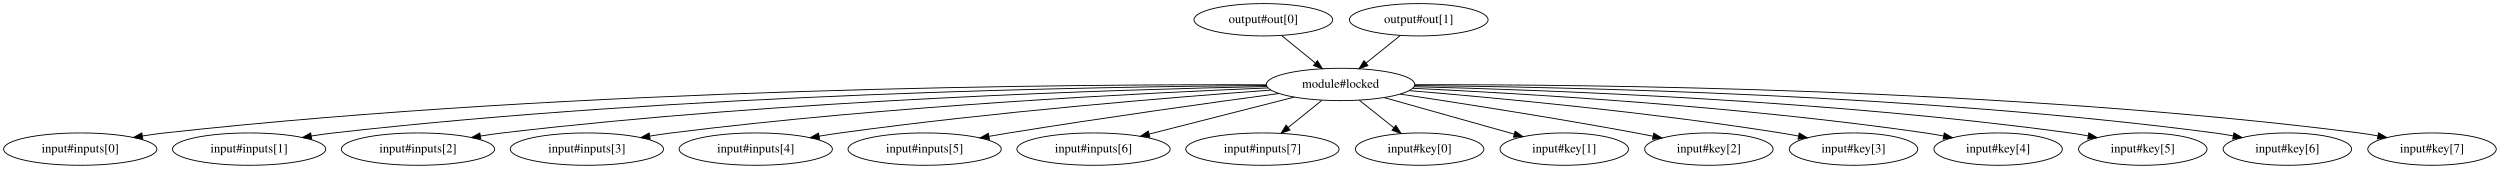
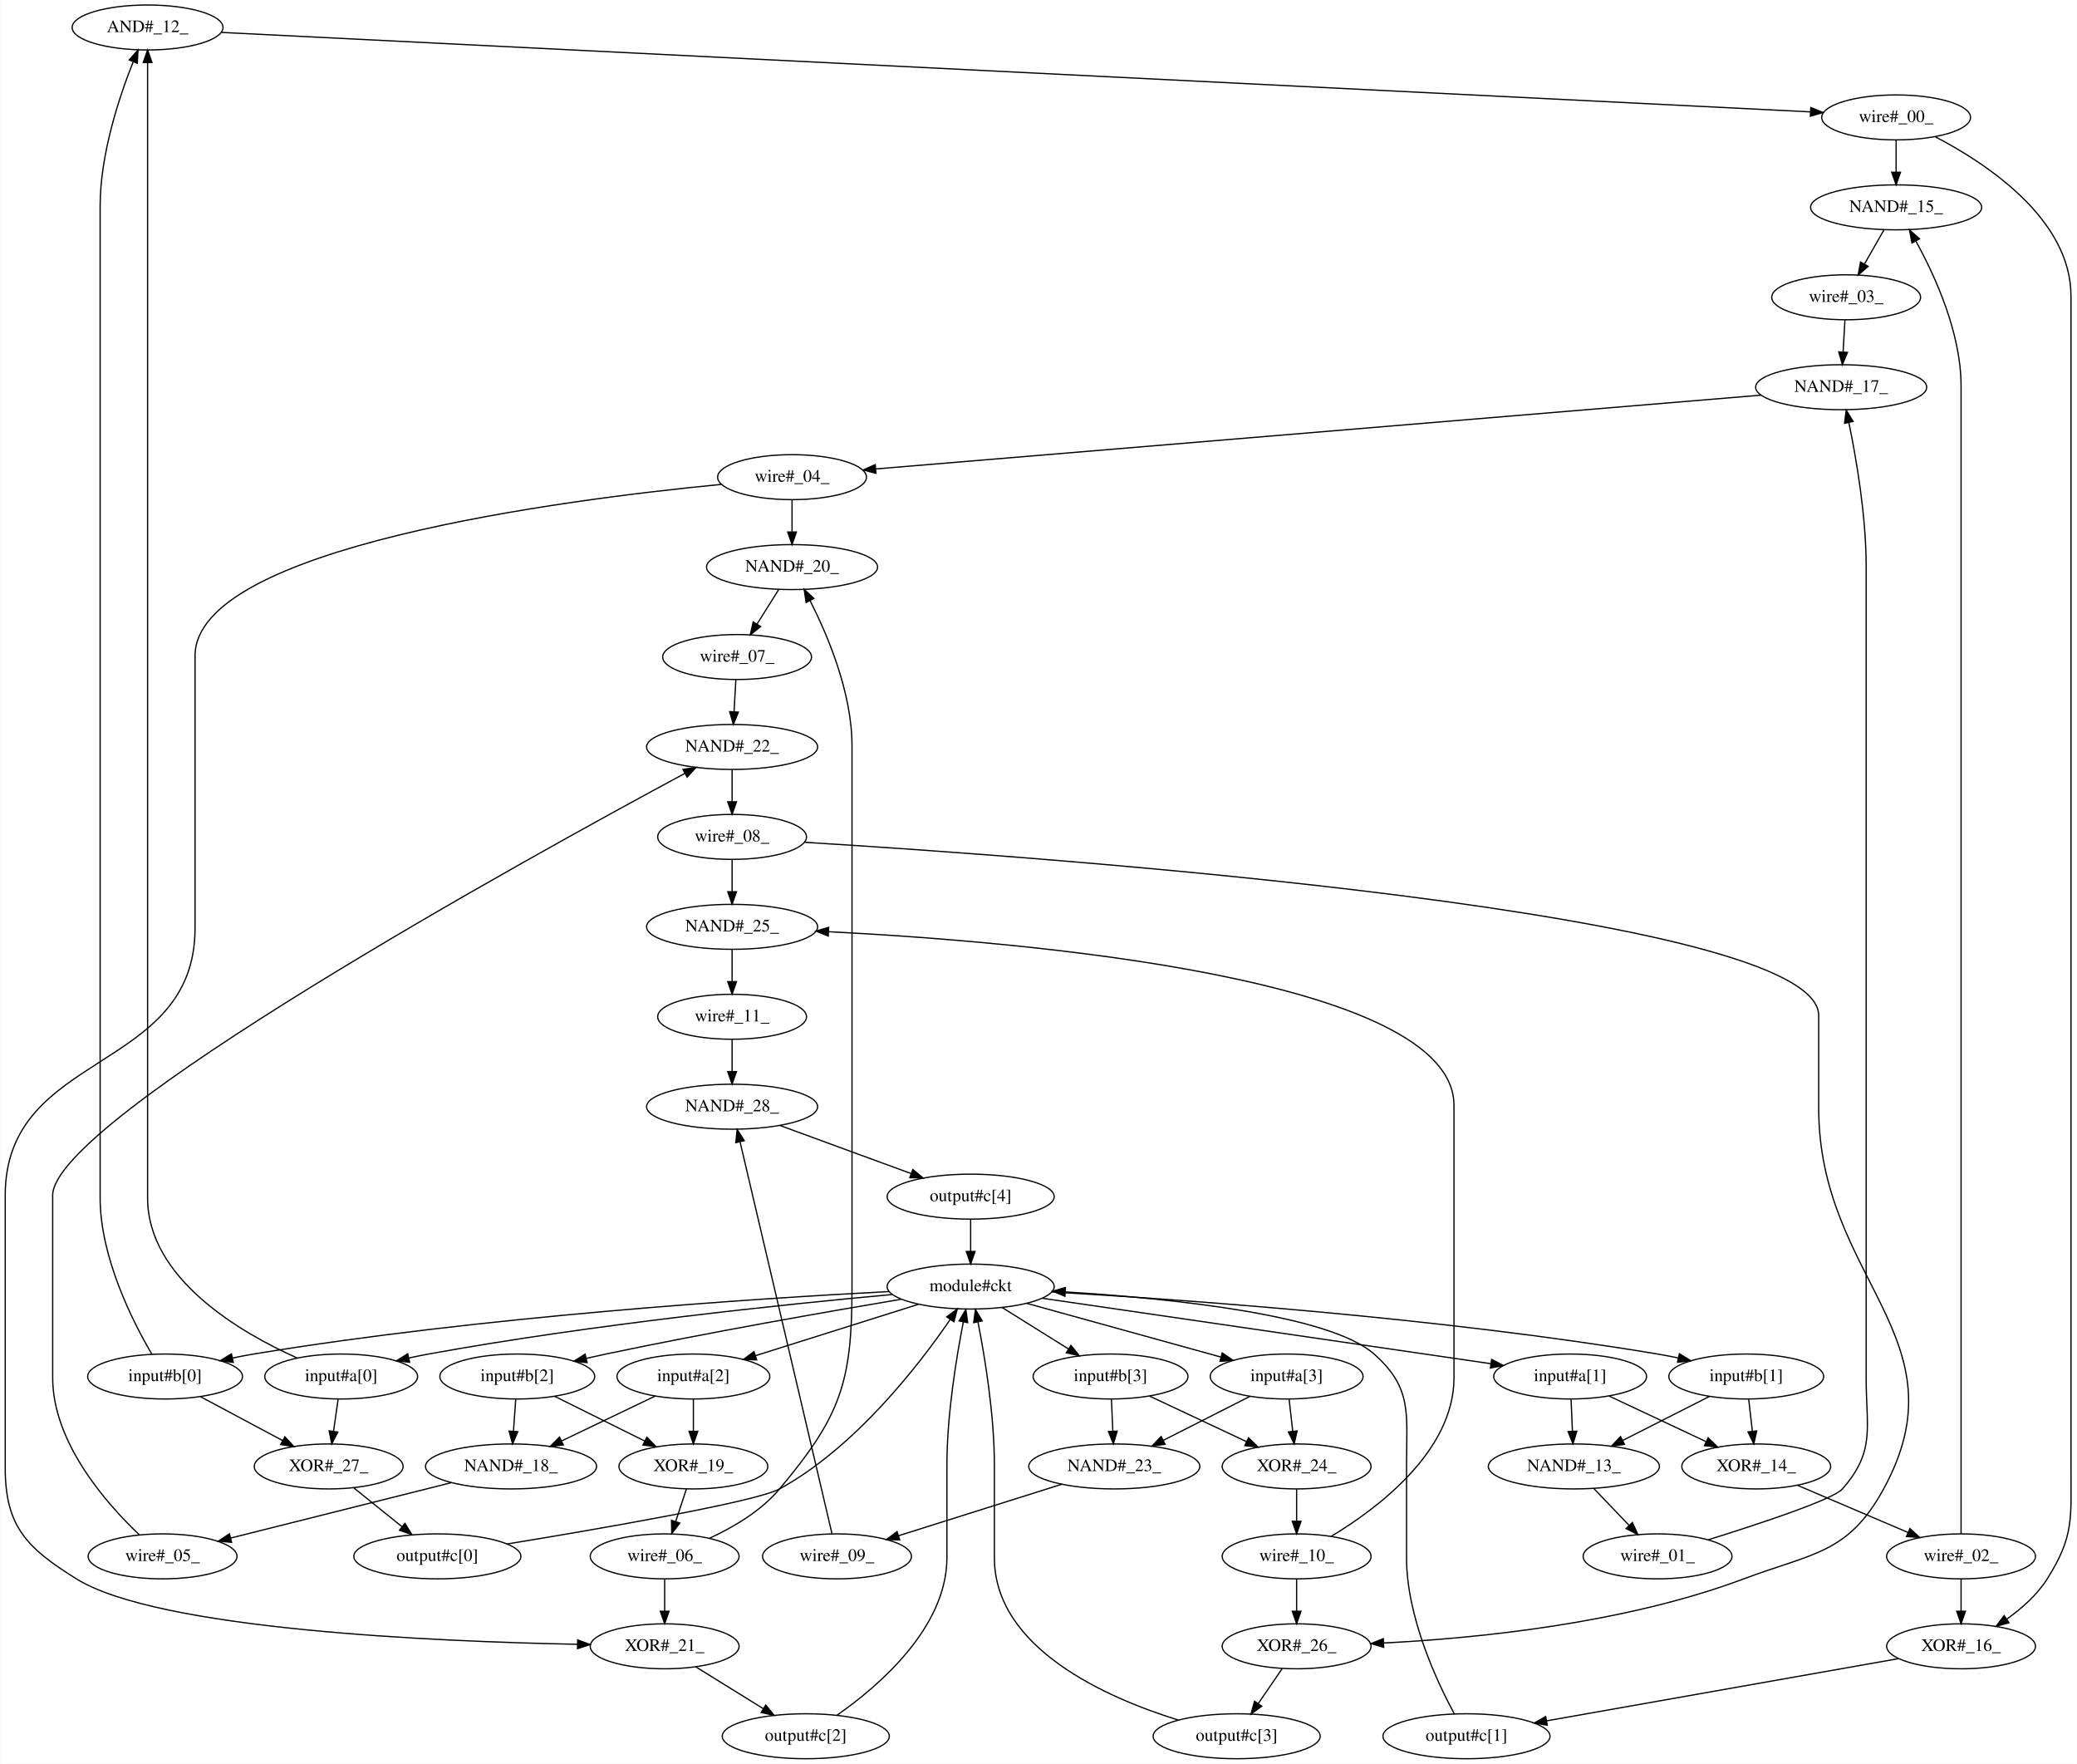
- <svg xmlns="http://www.w3.org/2000/svg" width="2783pt" height="188pt" viewBox="0.00 0.00 2782.64 188.00">
-   <g id="graph0" class="graph" transform="scale(1 1) rotate(0) translate(4 184)">
-     <polygon fill="white" stroke="transparent" points="-4,4 -4,-184 2778.64,-184 2778.64,4 -4,4" />
+ <svg xmlns="http://www.w3.org/2000/svg" width="1663pt" height="1412pt" viewBox="0.00 0.00 1662.65 1412.00">
+   <g id="graph0" class="graph" transform="scale(1 1) rotate(0) translate(4 1408)">
+     <polygon fill="white" stroke="transparent" points="-4,4 -4,-1408 1658.65,-1408 1658.65,4 -4,4" />
    <g id="node1" class="node">
-       <ellipse fill="none" stroke="black" cx="1488.14" cy="-90" rx="82.59" ry="18" />
-       <text text-anchor="middle" x="1488.14" y="-86.3" font-family="Times,serif" font-size="14.00">module#locked</text>
+       <ellipse fill="none" stroke="black" cx="114" cy="-1386" rx="60.39" ry="18" />
+       <text text-anchor="middle" x="114" y="-1382.3" font-family="Times,serif" font-size="14.00">AND#_12_</text>
    </g>
    <g id="node2" class="node">
-       <ellipse fill="none" stroke="black" cx="85.14" cy="-18" rx="85.29" ry="18" />
-       <text text-anchor="middle" x="85.14" y="-14.3" font-family="Times,serif" font-size="14.00">input#inputs[0]</text>
+       <ellipse fill="none" stroke="black" cx="1514" cy="-1314" rx="59.59" ry="18" />
+       <text text-anchor="middle" x="1514" y="-1310.3" font-family="Times,serif" font-size="14.00">wire#_00_</text>
    </g>
    <g id="edge1" class="edge">
-       <path fill="none" stroke="black" d="M1405.52,-89.61C1198.41,-90.29 640.62,-86.82 179.14,-36 171.11,-35.12 162.74,-33.95 154.44,-32.65" />
-       <polygon fill="black" stroke="black" points="154.82,-29.16 144.38,-31 153.68,-36.07 154.82,-29.16" />
+       <path fill="none" stroke="black" d="M173.26,-1382.04C399.02,-1370.75 1204.58,-1330.47 1445.47,-1318.43" />
+       <polygon fill="black" stroke="black" points="1445.69,-1321.92 1455.5,-1317.92 1445.34,-1314.93 1445.69,-1321.92" />
    </g>
    <g id="node3" class="node">
-       <ellipse fill="none" stroke="black" cx="273.14" cy="-18" rx="85.29" ry="18" />
-       <text text-anchor="middle" x="273.14" y="-14.3" font-family="Times,serif" font-size="14.00">input#inputs[1]</text>
+       <ellipse fill="none" stroke="black" cx="1514" cy="-1242" rx="68.49" ry="18" />
+       <text text-anchor="middle" x="1514" y="-1238.3" font-family="Times,serif" font-size="14.00">NAND#_15_</text>
    </g>
    <g id="edge2" class="edge">
-       <path fill="none" stroke="black" d="M1405.57,-88.81C1219.57,-87.57 753.84,-79.92 367.14,-36 359.12,-35.09 350.74,-33.91 342.45,-32.6" />
-       <polygon fill="black" stroke="black" points="342.82,-29.11 332.39,-30.94 341.69,-36.02 342.82,-29.11" />
+       <path fill="none" stroke="black" d="M1514,-1295.7C1514,-1287.98 1514,-1278.71 1514,-1270.11" />
+       <polygon fill="black" stroke="black" points="1517.5,-1270.1 1514,-1260.1 1510.5,-1270.1 1517.5,-1270.1" />
    </g>
    <g id="node4" class="node">
-       <ellipse fill="none" stroke="black" cx="461.14" cy="-18" rx="85.29" ry="18" />
-       <text text-anchor="middle" x="461.14" y="-14.3" font-family="Times,serif" font-size="14.00">input#inputs[2]</text>
+       <ellipse fill="none" stroke="black" cx="1566" cy="-90" rx="59.59" ry="18" />
+       <text text-anchor="middle" x="1566" y="-86.3" font-family="Times,serif" font-size="14.00">XOR#_16_</text>
    </g>
    <g id="edge3" class="edge">
-       <path fill="none" stroke="black" d="M1406.1,-87.7C1243.31,-84.39 868.11,-73.05 555.14,-36 547.18,-35.06 538.87,-33.86 530.64,-32.55" />
-       <polygon fill="black" stroke="black" points="531.09,-29.08 520.65,-30.89 529.94,-35.98 531.09,-29.08" />
+       <path fill="none" stroke="black" d="M1545.42,-1298.47C1586.7,-1276.95 1654,-1232.45 1654,-1171 1654,-1171 1654,-1171 1654,-233 1654,-192.55 1656.59,-178.2 1635,-144 1626.95,-131.25 1614.7,-120.39 1602.74,-111.88" />
+       <polygon fill="black" stroke="black" points="1604.39,-108.78 1594.14,-106.11 1600.49,-114.59 1604.39,-108.78" />
+     </g>
+     <g id="node14" class="node">
+       <ellipse fill="none" stroke="black" cx="1474" cy="-1170" rx="59.59" ry="18" />
+       <text text-anchor="middle" x="1474" y="-1166.3" font-family="Times,serif" font-size="14.00">wire#_03_</text>
+     </g>
+     <g id="edge14" class="edge">
+       <path fill="none" stroke="black" d="M1504.32,-1224.05C1499.6,-1215.8 1493.83,-1205.7 1488.59,-1196.54" />
+       <polygon fill="black" stroke="black" points="1491.59,-1194.73 1483.59,-1187.79 1485.52,-1198.21 1491.59,-1194.73" />
+     </g>
+     <g id="node40" class="node">
+       <ellipse fill="none" stroke="black" cx="1170" cy="-18" rx="66.89" ry="18" />
+       <text text-anchor="middle" x="1170" y="-14.3" font-family="Times,serif" font-size="14.00">output#c[1]</text>
+     </g>
+     <g id="edge47" class="edge">
+       <path fill="none" stroke="black" d="M1515.85,-80.13C1444.34,-67.49 1313.07,-44.29 1234.44,-30.39" />
+       <polygon fill="black" stroke="black" points="1234.63,-26.87 1224.18,-28.58 1233.41,-33.76 1234.63,-26.87" />
    </g>
    <g id="node5" class="node">
-       <ellipse fill="none" stroke="black" cx="649.14" cy="-18" rx="85.29" ry="18" />
-       <text text-anchor="middle" x="649.14" y="-14.3" font-family="Times,serif" font-size="14.00">input#inputs[3]</text>
+       <ellipse fill="none" stroke="black" cx="128" cy="-306" rx="61.99" ry="18" />
+       <text text-anchor="middle" x="128" y="-302.3" font-family="Times,serif" font-size="14.00">input#b[0]</text>
    </g>
    <g id="edge4" class="edge">
-       <path fill="none" stroke="black" d="M1407.39,-86.11C1270.35,-80.57 983.73,-66.22 743.14,-36 735.39,-35.03 727.31,-33.84 719.28,-32.54" />
-       <polygon fill="black" stroke="black" points="719.61,-29.05 709.17,-30.85 718.46,-35.95 719.61,-29.05" />
+       <path fill="none" stroke="black" d="M117.48,-323.76C102.28,-349.6 76,-401.22 76,-449 76,-1243 76,-1243 76,-1243 76,-1284.37 91.23,-1330.28 102.41,-1358.39" />
+       <polygon fill="black" stroke="black" points="99.28,-1359.98 106.31,-1367.91 105.76,-1357.33 99.28,-1359.98" />
    </g>
    <g id="node6" class="node">
-       <ellipse fill="none" stroke="black" cx="837.14" cy="-18" rx="85.29" ry="18" />
-       <text text-anchor="middle" x="837.14" y="-14.3" font-family="Times,serif" font-size="14.00">input#inputs[4]</text>
+       <ellipse fill="none" stroke="black" cx="259" cy="-234" rx="59.59" ry="18" />
+       <text text-anchor="middle" x="259" y="-230.3" font-family="Times,serif" font-size="14.00">XOR#_27_</text>
    </g>
    <g id="edge5" class="edge">
-       <path fill="none" stroke="black" d="M1410.41,-83.68C1302.54,-75.82 1101.47,-59.46 931.14,-36 923.52,-34.95 915.57,-33.72 907.66,-32.41" />
-       <polygon fill="black" stroke="black" points="908.15,-28.95 897.7,-30.72 906.98,-35.85 908.15,-28.95" />
+       <path fill="none" stroke="black" d="M156.43,-289.81C175.7,-279.51 201.35,-265.8 222.19,-254.67" />
+       <polygon fill="black" stroke="black" points="223.91,-257.72 231.08,-249.92 220.61,-251.54 223.91,-257.72" />
+     </g>
+     <g id="node43" class="node">
+       <ellipse fill="none" stroke="black" cx="346" cy="-162" rx="66.89" ry="18" />
+       <text text-anchor="middle" x="346" y="-158.3" font-family="Times,serif" font-size="14.00">output#c[0]</text>
+     </g>
+     <g id="edge55" class="edge">
+       <path fill="none" stroke="black" d="M279.18,-216.76C290.63,-207.55 305.13,-195.88 317.7,-185.77" />
+       <polygon fill="black" stroke="black" points="320.03,-188.39 325.63,-179.39 315.64,-182.93 320.03,-188.39" />
    </g>
    <g id="node7" class="node">
-       <ellipse fill="none" stroke="black" cx="1025.14" cy="-18" rx="85.29" ry="18" />
-       <text text-anchor="middle" x="1025.14" y="-14.3" font-family="Times,serif" font-size="14.00">input#inputs[5]</text>
+       <ellipse fill="none" stroke="black" cx="269" cy="-306" rx="61.19" ry="18" />
+       <text text-anchor="middle" x="269" y="-302.3" font-family="Times,serif" font-size="14.00">input#a[0]</text>
    </g>
    <g id="edge6" class="edge">
-       <path fill="none" stroke="black" d="M1419.68,-79.92C1345.51,-69.91 1223.75,-52.97 1119.14,-36 1111.86,-34.82 1104.27,-33.53 1096.69,-32.22" />
-       <polygon fill="black" stroke="black" points="1097.23,-28.76 1086.78,-30.48 1096.02,-35.65 1097.23,-28.76" />
+       <path fill="none" stroke="black" d="M233.83,-320.77C188.1,-341.25 114,-384.4 114,-449 114,-1243 114,-1243 114,-1243 114,-1283 114,-1329.35 114,-1357.92" />
+       <polygon fill="black" stroke="black" points="110.5,-1357.95 114,-1367.95 117.5,-1357.95 110.5,-1357.95" />
+     </g>
+     <g id="edge7" class="edge">
+       <path fill="none" stroke="black" d="M266.53,-287.7C265.43,-279.98 264.1,-270.71 262.87,-262.11" />
+       <polygon fill="black" stroke="black" points="266.32,-261.51 261.44,-252.1 259.39,-262.5 266.32,-261.51" />
    </g>
    <g id="node8" class="node">
-       <ellipse fill="none" stroke="black" cx="1213.14" cy="-18" rx="85.29" ry="18" />
-       <text text-anchor="middle" x="1213.14" y="-14.3" font-family="Times,serif" font-size="14.00">input#inputs[6]</text>
-     </g>
-     <g id="edge7" class="edge">
-       <path fill="none" stroke="black" d="M1436.74,-75.92C1390.93,-64.25 1323.78,-47.16 1275.03,-34.75" />
-       <polygon fill="black" stroke="black" points="1275.78,-31.33 1265.23,-32.26 1274.05,-38.12 1275.78,-31.33" />
+       <ellipse fill="none" stroke="black" cx="1256" cy="-234" rx="68.49" ry="18" />
+       <text text-anchor="middle" x="1256" y="-230.3" font-family="Times,serif" font-size="14.00">NAND#_13_</text>
    </g>
    <g id="node9" class="node">
-       <ellipse fill="none" stroke="black" cx="1401.14" cy="-18" rx="85.29" ry="18" />
-       <text text-anchor="middle" x="1401.14" y="-14.3" font-family="Times,serif" font-size="14.00">input#inputs[7]</text>
+       <ellipse fill="none" stroke="black" cx="1323" cy="-162" rx="59.59" ry="18" />
+       <text text-anchor="middle" x="1323" y="-158.3" font-family="Times,serif" font-size="14.00">wire#_01_</text>
    </g>
    <g id="edge8" class="edge">
-       <path fill="none" stroke="black" d="M1467.52,-72.41C1456.23,-63.32 1442.06,-51.92 1429.71,-41.99" />
-       <polygon fill="black" stroke="black" points="1431.9,-39.25 1421.91,-35.71 1427.51,-44.71 1431.9,-39.25" />
+       <path fill="none" stroke="black" d="M1271.88,-216.41C1280.31,-207.61 1290.81,-196.63 1300.11,-186.92" />
+       <polygon fill="black" stroke="black" points="1302.85,-189.11 1307.24,-179.47 1297.79,-184.27 1302.85,-189.11" />
    </g>
    <g id="node10" class="node">
-       <ellipse fill="none" stroke="black" cx="1576.14" cy="-18" rx="71.49" ry="18" />
-       <text text-anchor="middle" x="1576.14" y="-14.3" font-family="Times,serif" font-size="14.00">input#key[0]</text>
+       <ellipse fill="none" stroke="black" cx="1470" cy="-1098" rx="68.49" ry="18" />
+       <text text-anchor="middle" x="1470" y="-1094.3" font-family="Times,serif" font-size="14.00">NAND#_17_</text>
    </g>
    <g id="edge9" class="edge">
-       <path fill="none" stroke="black" d="M1509,-72.41C1520.5,-63.26 1534.96,-51.76 1547.52,-41.77" />
-       <polygon fill="black" stroke="black" points="1549.79,-44.43 1555.44,-35.47 1545.43,-38.96 1549.79,-44.43" />
+       <path fill="none" stroke="black" d="M1363.75,-175.35C1404.97,-188.19 1463.63,-207.58 1471,-216 1497.63,-246.44 1490,-264.55 1490,-305 1490,-955 1490,-955 1490,-955 1490,-995.18 1482.05,-1041.13 1476.18,-1069.61" />
+       <polygon fill="black" stroke="black" points="1472.7,-1069.11 1474.05,-1079.62 1479.55,-1070.57 1472.7,-1069.11" />
+     </g>
+     <g id="node16" class="node">
+       <ellipse fill="none" stroke="black" cx="630" cy="-1026" rx="59.59" ry="18" />
+       <text text-anchor="middle" x="630" y="-1022.3" font-family="Times,serif" font-size="14.00">wire#_04_</text>
+     </g>
+     <g id="edge18" class="edge">
+       <path fill="none" stroke="black" d="M1405.83,-1091.65C1250.46,-1078.71 855.26,-1045.77 697.01,-1032.58" />
+       <polygon fill="black" stroke="black" points="697.19,-1029.09 686.94,-1031.74 696.61,-1036.06 697.19,-1029.09" />
    </g>
    <g id="node11" class="node">
-       <ellipse fill="none" stroke="black" cx="1737.14" cy="-18" rx="71.49" ry="18" />
-       <text text-anchor="middle" x="1737.14" y="-14.3" font-family="Times,serif" font-size="14.00">input#key[1]</text>
+       <ellipse fill="none" stroke="black" cx="1394" cy="-306" rx="61.99" ry="18" />
+       <text text-anchor="middle" x="1394" y="-302.3" font-family="Times,serif" font-size="14.00">input#b[1]</text>
    </g>
    <g id="edge10" class="edge">
-       <path fill="none" stroke="black" d="M1536.74,-75.34C1578.23,-63.67 1637.91,-46.9 1681.35,-34.69" />
-       <polygon fill="black" stroke="black" points="1682.51,-38 1691.19,-31.92 1680.61,-31.26 1682.51,-38" />
+       <path fill="none" stroke="black" d="M1364.4,-289.98C1344.16,-279.72 1317.13,-266.01 1295.12,-254.84" />
+       <polygon fill="black" stroke="black" points="1296.53,-251.64 1286.03,-250.23 1293.37,-257.88 1296.53,-251.64" />
    </g>
    <g id="node12" class="node">
-       <ellipse fill="none" stroke="black" cx="1898.14" cy="-18" rx="71.49" ry="18" />
-       <text text-anchor="middle" x="1898.14" y="-14.3" font-family="Times,serif" font-size="14.00">input#key[2]</text>
+       <ellipse fill="none" stroke="black" cx="1402" cy="-234" rx="59.59" ry="18" />
+       <text text-anchor="middle" x="1402" y="-230.3" font-family="Times,serif" font-size="14.00">XOR#_14_</text>
    </g>
    <g id="edge11" class="edge">
-       <path fill="none" stroke="black" d="M1554.47,-79.25C1621.03,-69.25 1726.41,-52.82 1817.14,-36 1823.26,-34.87 1829.63,-33.63 1835.99,-32.36" />
-       <polygon fill="black" stroke="black" points="1836.82,-35.76 1845.93,-30.34 1835.43,-28.9 1836.82,-35.76" />
+       <path fill="none" stroke="black" d="M1395.98,-287.7C1396.86,-279.98 1397.92,-270.71 1398.9,-262.11" />
+       <polygon fill="black" stroke="black" points="1402.39,-262.44 1400.05,-252.1 1395.43,-261.64 1402.39,-262.44" />
+     </g>
+     <g id="node15" class="node">
+       <ellipse fill="none" stroke="black" cx="1566" cy="-162" rx="59.59" ry="18" />
+       <text text-anchor="middle" x="1566" y="-158.3" font-family="Times,serif" font-size="14.00">wire#_02_</text>
+     </g>
+     <g id="edge46" class="edge">
+       <path fill="none" stroke="black" d="M1435.19,-218.83C1460.64,-207.97 1495.96,-192.9 1523.48,-181.15" />
+       <polygon fill="black" stroke="black" points="1525.04,-184.29 1532.86,-177.14 1522.29,-177.85 1525.04,-184.29" />
    </g>
    <g id="node13" class="node">
-       <ellipse fill="none" stroke="black" cx="2059.14" cy="-18" rx="71.49" ry="18" />
-       <text text-anchor="middle" x="2059.14" y="-14.3" font-family="Times,serif" font-size="14.00">input#key[3]</text>
+       <ellipse fill="none" stroke="black" cx="1253" cy="-306" rx="61.19" ry="18" />
+       <text text-anchor="middle" x="1253" y="-302.3" font-family="Times,serif" font-size="14.00">input#a[1]</text>
    </g>
    <g id="edge12" class="edge">
-       <path fill="none" stroke="black" d="M1564.42,-83.11C1661.06,-75.1 1832.58,-59.09 1978.14,-36 1984.48,-35 1991.06,-33.82 1997.62,-32.58" />
-       <polygon fill="black" stroke="black" points="1998.73,-35.93 2007.86,-30.56 1997.38,-29.06 1998.73,-35.93" />
-     </g>
-     <g id="node14" class="node">
-       <ellipse fill="none" stroke="black" cx="2220.14" cy="-18" rx="71.49" ry="18" />
-       <text text-anchor="middle" x="2220.14" y="-14.3" font-family="Times,serif" font-size="14.00">input#key[4]</text>
+       <path fill="none" stroke="black" d="M1253.74,-287.7C1254.07,-279.98 1254.47,-270.71 1254.84,-262.11" />
+       <polygon fill="black" stroke="black" points="1258.34,-262.25 1255.27,-252.1 1251.34,-261.95 1258.34,-262.25" />
    </g>
    <g id="edge13" class="edge">
-       <path fill="none" stroke="black" d="M1568.43,-85.71C1691.7,-79.94 1934.76,-65.65 2139.14,-36 2145.73,-35.04 2152.6,-33.88 2159.41,-32.61" />
-       <polygon fill="black" stroke="black" points="2160.18,-36.02 2169.33,-30.68 2158.85,-29.15 2160.18,-36.02" />
-     </g>
-     <g id="node15" class="node">
-       <ellipse fill="none" stroke="black" cx="2381.14" cy="-18" rx="71.49" ry="18" />
-       <text text-anchor="middle" x="2381.14" y="-14.3" font-family="Times,serif" font-size="14.00">input#key[5]</text>
-     </g>
-     <g id="edge14" class="edge">
-       <path fill="none" stroke="black" d="M1570.07,-87.49C1716.99,-83.92 2034.73,-72.33 2300.14,-36 2306.74,-35.1 2313.61,-33.96 2320.43,-32.71" />
-       <polygon fill="black" stroke="black" points="2321.19,-36.13 2330.35,-30.81 2319.87,-29.26 2321.19,-36.13" />
-     </g>
-     <g id="node16" class="node">
-       <ellipse fill="none" stroke="black" cx="2542.14" cy="-18" rx="71.49" ry="18" />
-       <text text-anchor="middle" x="2542.14" y="-14.3" font-family="Times,serif" font-size="14.00">input#key[6]</text>
+       <path fill="none" stroke="black" d="M1284.24,-290.33C1306.76,-279.74 1337.36,-265.37 1361.72,-253.92" />
+       <polygon fill="black" stroke="black" points="1363.5,-256.95 1371.06,-249.53 1360.52,-250.62 1363.5,-256.95" />
    </g>
    <g id="edge15" class="edge">
-       <path fill="none" stroke="black" d="M1570.54,-88.74C1738.7,-87.27 2133.23,-79.09 2461.14,-36 2467.84,-35.12 2474.81,-33.99 2481.73,-32.73" />
-       <polygon fill="black" stroke="black" points="2482.63,-36.12 2491.79,-30.81 2481.31,-29.25 2482.63,-36.12" />
+       <path fill="none" stroke="black" d="M1473.01,-1151.7C1472.57,-1143.98 1472.04,-1134.71 1471.55,-1126.11" />
+       <polygon fill="black" stroke="black" points="1475.04,-1125.89 1470.98,-1116.1 1468.05,-1126.29 1475.04,-1125.89" />
+     </g>
+     <g id="edge16" class="edge">
+       <path fill="none" stroke="black" d="M1566,-180.05C1566,-206.71 1566,-259.89 1566,-305 1566,-1099 1566,-1099 1566,-1099 1566,-1141.51 1545.2,-1187.05 1529.91,-1214.78" />
+       <polygon fill="black" stroke="black" points="1526.67,-1213.39 1524.77,-1223.81 1532.76,-1216.85 1526.67,-1213.39" />
+     </g>
+     <g id="edge17" class="edge">
+       <path fill="none" stroke="black" d="M1566,-143.7C1566,-135.98 1566,-126.71 1566,-118.11" />
+       <polygon fill="black" stroke="black" points="1569.5,-118.1 1566,-108.1 1562.5,-118.1 1569.5,-118.1" />
    </g>
    <g id="node17" class="node">
-       <ellipse fill="none" stroke="black" cx="2703.14" cy="-18" rx="71.49" ry="18" />
-       <text text-anchor="middle" x="2703.14" y="-14.3" font-family="Times,serif" font-size="14.00">input#key[7]</text>
-     </g>
-     <g id="edge16" class="edge">
-       <path fill="none" stroke="black" d="M1570.71,-89.66C1758.34,-90.16 2230.88,-85.87 2622.14,-36 2628.85,-35.15 2635.82,-34.03 2642.74,-32.78" />
-       <polygon fill="black" stroke="black" points="2643.63,-36.17 2652.8,-30.87 2642.32,-29.3 2643.63,-36.17" />
+       <ellipse fill="none" stroke="black" cx="630" cy="-954" rx="68.49" ry="18" />
+       <text text-anchor="middle" x="630" y="-950.3" font-family="Times,serif" font-size="14.00">NAND#_20_</text>
+     </g>
+     <g id="edge19" class="edge">
+       <path fill="none" stroke="black" d="M630,-1007.7C630,-999.98 630,-990.71 630,-982.11" />
+       <polygon fill="black" stroke="black" points="633.5,-982.1 630,-972.1 626.5,-982.1 633.5,-982.1" />
    </g>
    <g id="node18" class="node">
-       <ellipse fill="none" stroke="black" cx="1402.14" cy="-162" rx="77.19" ry="18" />
-       <text text-anchor="middle" x="1402.14" y="-158.3" font-family="Times,serif" font-size="14.00">output#out[0]</text>
-     </g>
-     <g id="edge17" class="edge">
-       <path fill="none" stroke="black" d="M1422.52,-144.41C1433.66,-135.34 1447.63,-123.97 1459.82,-114.06" />
-       <polygon fill="black" stroke="black" points="1462.36,-116.5 1467.91,-107.47 1457.94,-111.07 1462.36,-116.5" />
+       <ellipse fill="none" stroke="black" cx="528" cy="-90" rx="59.59" ry="18" />
+       <text text-anchor="middle" x="528" y="-86.3" font-family="Times,serif" font-size="14.00">XOR#_21_</text>
+     </g>
+     <g id="edge20" class="edge">
+       <path fill="none" stroke="black" d="M573.29,-1020.2C446.67,-1007.92 152,-970 152,-883 152,-883 152,-883 152,-665 152,-548.34 0,-567.66 0,-451 0,-451 0,-451 0,-233 0,-186.03 17.12,-168.82 57,-144 122.36,-103.33 343.78,-93.8 458.22,-91.61" />
+       <polygon fill="black" stroke="black" points="458.35,-95.11 468.28,-91.43 458.22,-88.11 458.35,-95.11" />
+     </g>
+     <g id="node25" class="node">
+       <ellipse fill="none" stroke="black" cx="586" cy="-882" rx="59.59" ry="18" />
+       <text text-anchor="middle" x="586" y="-878.3" font-family="Times,serif" font-size="14.00">wire#_07_</text>
+     </g>
+     <g id="edge27" class="edge">
+       <path fill="none" stroke="black" d="M619.35,-936.05C614.16,-927.8 607.81,-917.7 602.05,-908.54" />
+       <polygon fill="black" stroke="black" points="604.84,-906.39 596.55,-899.79 598.91,-910.12 604.84,-906.39" />
+     </g>
+     <g id="node41" class="node">
+       <ellipse fill="none" stroke="black" cx="641" cy="-18" rx="66.89" ry="18" />
+       <text text-anchor="middle" x="641" y="-14.3" font-family="Times,serif" font-size="14.00">output#c[2]</text>
+     </g>
+     <g id="edge50" class="edge">
+       <path fill="none" stroke="black" d="M553.08,-73.46C568.91,-63.66 589.58,-50.85 606.89,-40.13" />
+       <polygon fill="black" stroke="black" points="608.94,-42.98 615.6,-34.73 605.26,-37.02 608.94,-42.98" />
    </g>
    <g id="node19" class="node">
-       <ellipse fill="none" stroke="black" cx="1575.14" cy="-162" rx="77.19" ry="18" />
-       <text text-anchor="middle" x="1575.14" y="-158.3" font-family="Times,serif" font-size="14.00">output#out[1]</text>
-     </g>
-     <g id="edge18" class="edge">
-       <path fill="none" stroke="black" d="M1554.52,-144.41C1543.15,-135.26 1528.85,-123.76 1516.44,-113.77" />
-       <polygon fill="black" stroke="black" points="1518.6,-111.01 1508.61,-107.47 1514.21,-116.47 1518.6,-111.01" />
+       <ellipse fill="none" stroke="black" cx="405" cy="-234" rx="68.49" ry="18" />
+       <text text-anchor="middle" x="405" y="-230.3" font-family="Times,serif" font-size="14.00">NAND#_18_</text>
+     </g>
+     <g id="node20" class="node">
+       <ellipse fill="none" stroke="black" cx="126" cy="-162" rx="59.59" ry="18" />
+       <text text-anchor="middle" x="126" y="-158.3" font-family="Times,serif" font-size="14.00">wire#_05_</text>
+     </g>
+     <g id="edge21" class="edge">
+       <path fill="none" stroke="black" d="M357.36,-221.05C308.33,-208.75 232.06,-189.61 180.62,-176.7" />
+       <polygon fill="black" stroke="black" points="181.23,-173.25 170.68,-174.21 179.53,-180.04 181.23,-173.25" />
+     </g>
+     <g id="node21" class="node">
+       <ellipse fill="none" stroke="black" cx="582" cy="-810" rx="68.49" ry="18" />
+       <text text-anchor="middle" x="582" y="-806.3" font-family="Times,serif" font-size="14.00">NAND#_22_</text>
+     </g>
+     <g id="edge22" class="edge">
+       <path fill="none" stroke="black" d="M107.34,-179.31C81.51,-203.8 38,-252.79 38,-305 38,-451 38,-451 38,-451 38,-511.67 420.48,-722.3 544.02,-788.75" />
+       <polygon fill="black" stroke="black" points="542.67,-792 553.14,-793.65 545.98,-785.83 542.67,-792" />
+     </g>
+     <g id="node27" class="node">
+       <ellipse fill="none" stroke="black" cx="582" cy="-738" rx="59.59" ry="18" />
+       <text text-anchor="middle" x="582" y="-734.3" font-family="Times,serif" font-size="14.00">wire#_08_</text>
+     </g>
+     <g id="edge31" class="edge">
+       <path fill="none" stroke="black" d="M582,-791.7C582,-783.98 582,-774.71 582,-766.11" />
+       <polygon fill="black" stroke="black" points="585.5,-766.1 582,-756.1 578.5,-766.1 585.5,-766.1" />
+     </g>
+     <g id="node22" class="node">
+       <ellipse fill="none" stroke="black" cx="410" cy="-306" rx="61.99" ry="18" />
+       <text text-anchor="middle" x="410" y="-302.3" font-family="Times,serif" font-size="14.00">input#b[2]</text>
+     </g>
+     <g id="edge23" class="edge">
+       <path fill="none" stroke="black" d="M408.76,-287.7C408.21,-279.98 407.55,-270.71 406.94,-262.11" />
+       <polygon fill="black" stroke="black" points="410.43,-261.83 406.22,-252.1 403.44,-262.33 410.43,-261.83" />
+     </g>
+     <g id="node23" class="node">
+       <ellipse fill="none" stroke="black" cx="551" cy="-234" rx="59.59" ry="18" />
+       <text text-anchor="middle" x="551" y="-230.3" font-family="Times,serif" font-size="14.00">XOR#_19_</text>
+     </g>
+     <g id="edge24" class="edge">
+       <path fill="none" stroke="black" d="M439.9,-290.15C460.93,-279.71 489.28,-265.64 512.07,-254.33" />
+       <polygon fill="black" stroke="black" points="513.74,-257.41 521.14,-249.82 510.63,-251.14 513.74,-257.41" />
+     </g>
+     <g id="node26" class="node">
+       <ellipse fill="none" stroke="black" cx="528" cy="-162" rx="59.59" ry="18" />
+       <text text-anchor="middle" x="528" y="-158.3" font-family="Times,serif" font-size="14.00">wire#_06_</text>
+     </g>
+     <g id="edge49" class="edge">
+       <path fill="none" stroke="black" d="M545.43,-216.05C542.84,-208.18 539.7,-198.62 536.8,-189.79" />
+       <polygon fill="black" stroke="black" points="540.12,-188.68 533.68,-180.28 533.47,-190.87 540.12,-188.68" />
+     </g>
+     <g id="node24" class="node">
+       <ellipse fill="none" stroke="black" cx="551" cy="-306" rx="61.19" ry="18" />
+       <text text-anchor="middle" x="551" y="-302.3" font-family="Times,serif" font-size="14.00">input#a[2]</text>
+     </g>
+     <g id="edge25" class="edge">
+       <path fill="none" stroke="black" d="M520.39,-290.33C498.62,-279.88 469.14,-265.75 445.43,-254.38" />
+       <polygon fill="black" stroke="black" points="446.85,-251.18 436.32,-250.02 443.83,-257.5 446.85,-251.18" />
+     </g>
+     <g id="edge26" class="edge">
+       <path fill="none" stroke="black" d="M551,-287.7C551,-279.98 551,-270.71 551,-262.11" />
+       <polygon fill="black" stroke="black" points="554.5,-262.1 551,-252.1 547.5,-262.1 554.5,-262.1" />
+     </g>
+     <g id="edge28" class="edge">
+       <path fill="none" stroke="black" d="M585.01,-863.7C584.57,-855.98 584.04,-846.71 583.55,-838.11" />
+       <polygon fill="black" stroke="black" points="587.04,-837.89 582.98,-828.1 580.05,-838.29 587.04,-837.89" />
+     </g>
+     <g id="edge29" class="edge">
+       <path fill="none" stroke="black" d="M564,-176.55C582.93,-185.28 605.21,-198.33 620,-216 668.82,-274.32 678,-300.94 678,-377 678,-811 678,-811 678,-811 678,-853.37 658.59,-899.28 644.45,-927.09" />
+       <polygon fill="black" stroke="black" points="641.25,-925.65 639.71,-936.14 647.45,-928.9 641.25,-925.65" />
+     </g>
+     <g id="edge30" class="edge">
+       <path fill="none" stroke="black" d="M528,-143.7C528,-135.98 528,-126.71 528,-118.11" />
+       <polygon fill="black" stroke="black" points="531.5,-118.1 528,-108.1 524.5,-118.1 531.5,-118.1" />
+     </g>
+     <g id="node28" class="node">
+       <ellipse fill="none" stroke="black" cx="582" cy="-666" rx="68.49" ry="18" />
+       <text text-anchor="middle" x="582" y="-662.3" font-family="Times,serif" font-size="14.00">NAND#_25_</text>
+     </g>
+     <g id="edge32" class="edge">
+       <path fill="none" stroke="black" d="M582,-719.7C582,-711.98 582,-702.71 582,-694.11" />
+       <polygon fill="black" stroke="black" points="585.5,-694.1 582,-684.1 578.5,-694.1 585.5,-694.1" />
+     </g>
+     <g id="node29" class="node">
+       <ellipse fill="none" stroke="black" cx="1034" cy="-90" rx="59.59" ry="18" />
+       <text text-anchor="middle" x="1034" y="-86.3" font-family="Times,serif" font-size="14.00">XOR#_26_</text>
+     </g>
+     <g id="edge33" class="edge">
+       <path fill="none" stroke="black" d="M640.1,-733.67C834.78,-721.76 1452,-677.5 1452,-595 1452,-595 1452,-595 1452,-521 1452,-383.49 1569.89,-336.7 1504,-216 1475.64,-164.06 1447.4,-164.8 1392,-144 1296.22,-108.04 1177.43,-96.38 1103.67,-92.66" />
+       <polygon fill="black" stroke="black" points="1103.72,-89.16 1093.56,-92.19 1103.39,-96.15 1103.72,-89.16" />
+     </g>
+     <g id="node36" class="node">
+       <ellipse fill="none" stroke="black" cx="582" cy="-594" rx="59.59" ry="18" />
+       <text text-anchor="middle" x="582" y="-590.3" font-family="Times,serif" font-size="14.00">wire#_11_</text>
+     </g>
+     <g id="edge40" class="edge">
+       <path fill="none" stroke="black" d="M582,-647.7C582,-639.98 582,-630.71 582,-622.11" />
+       <polygon fill="black" stroke="black" points="585.5,-622.1 582,-612.1 578.5,-622.1 585.5,-622.1" />
+     </g>
+     <g id="node42" class="node">
+       <ellipse fill="none" stroke="black" cx="986" cy="-18" rx="66.89" ry="18" />
+       <text text-anchor="middle" x="986" y="-14.3" font-family="Times,serif" font-size="14.00">output#c[3]</text>
+     </g>
+     <g id="edge53" class="edge">
+       <path fill="none" stroke="black" d="M1022.38,-72.05C1016.66,-63.71 1009.65,-53.49 1003.32,-44.25" />
+       <polygon fill="black" stroke="black" points="1006.05,-42.06 997.51,-35.79 1000.28,-46.02 1006.05,-42.06" />
+     </g>
+     <g id="node30" class="node">
+       <ellipse fill="none" stroke="black" cx="888" cy="-234" rx="68.49" ry="18" />
+       <text text-anchor="middle" x="888" y="-230.3" font-family="Times,serif" font-size="14.00">NAND#_23_</text>
+     </g>
+     <g id="node31" class="node">
+       <ellipse fill="none" stroke="black" cx="666" cy="-162" rx="59.59" ry="18" />
+       <text text-anchor="middle" x="666" y="-158.3" font-family="Times,serif" font-size="14.00">wire#_09_</text>
+     </g>
+     <g id="edge34" class="edge">
+       <path fill="none" stroke="black" d="M845.98,-219.75C808.78,-208.02 754.46,-190.89 715.24,-178.52" />
+       <polygon fill="black" stroke="black" points="716.2,-175.16 705.61,-175.49 714.09,-181.83 716.2,-175.16" />
+     </g>
+     <g id="node32" class="node">
+       <ellipse fill="none" stroke="black" cx="582" cy="-522" rx="68.49" ry="18" />
+       <text text-anchor="middle" x="582" y="-518.3" font-family="Times,serif" font-size="14.00">NAND#_28_</text>
+     </g>
+     <g id="edge35" class="edge">
+       <path fill="none" stroke="black" d="M661.99,-180.09C648.52,-237.49 604.84,-423.66 588.37,-493.87" />
+       <polygon fill="black" stroke="black" points="584.93,-493.2 586.05,-503.73 591.74,-494.8 584.93,-493.2" />
+     </g>
+     <g id="node38" class="node">
+       <ellipse fill="none" stroke="black" cx="773" cy="-450" rx="66.89" ry="18" />
+       <text text-anchor="middle" x="773" y="-446.3" font-family="Times,serif" font-size="14.00">output#c[4]</text>
+     </g>
+     <g id="edge44" class="edge">
+       <path fill="none" stroke="black" d="M620.19,-507C650.38,-495.94 692.7,-480.43 725.14,-468.54" />
+       <polygon fill="black" stroke="black" points="726.69,-471.7 734.87,-464.97 724.28,-465.13 726.69,-471.7" />
+     </g>
+     <g id="node33" class="node">
+       <ellipse fill="none" stroke="black" cx="885" cy="-306" rx="61.99" ry="18" />
+       <text text-anchor="middle" x="885" y="-302.3" font-family="Times,serif" font-size="14.00">input#b[3]</text>
+     </g>
+     <g id="edge36" class="edge">
+       <path fill="none" stroke="black" d="M885.74,-287.7C886.07,-279.98 886.47,-270.71 886.84,-262.11" />
+       <polygon fill="black" stroke="black" points="890.34,-262.25 887.27,-252.1 883.34,-261.95 890.34,-262.25" />
+     </g>
+     <g id="node34" class="node">
+       <ellipse fill="none" stroke="black" cx="1034" cy="-234" rx="59.59" ry="18" />
+       <text text-anchor="middle" x="1034" y="-230.3" font-family="Times,serif" font-size="14.00">XOR#_24_</text>
+     </g>
+     <g id="edge37" class="edge">
+       <path fill="none" stroke="black" d="M916.24,-290.33C938.76,-279.74 969.36,-265.37 993.72,-253.92" />
+       <polygon fill="black" stroke="black" points="995.5,-256.95 1003.06,-249.53 992.52,-250.62 995.5,-256.95" />
+     </g>
+     <g id="node37" class="node">
+       <ellipse fill="none" stroke="black" cx="1034" cy="-162" rx="59.59" ry="18" />
+       <text text-anchor="middle" x="1034" y="-158.3" font-family="Times,serif" font-size="14.00">wire#_10_</text>
+     </g>
+     <g id="edge52" class="edge">
+       <path fill="none" stroke="black" d="M1034,-215.7C1034,-207.98 1034,-198.71 1034,-190.11" />
+       <polygon fill="black" stroke="black" points="1037.5,-190.1 1034,-180.1 1030.5,-190.1 1037.5,-190.1" />
+     </g>
+     <g id="node35" class="node">
+       <ellipse fill="none" stroke="black" cx="1026" cy="-306" rx="61.19" ry="18" />
+       <text text-anchor="middle" x="1026" y="-302.3" font-family="Times,serif" font-size="14.00">input#a[3]</text>
+     </g>
+     <g id="edge38" class="edge">
+       <path fill="none" stroke="black" d="M996.73,-290.15C976.52,-279.9 949.4,-266.15 927.31,-254.94" />
+       <polygon fill="black" stroke="black" points="928.68,-251.71 918.18,-250.31 925.51,-257.95 928.68,-251.71" />
+     </g>
+     <g id="edge39" class="edge">
+       <path fill="none" stroke="black" d="M1027.98,-287.7C1028.86,-279.98 1029.92,-270.71 1030.9,-262.11" />
+       <polygon fill="black" stroke="black" points="1034.39,-262.44 1032.05,-252.1 1027.43,-261.64 1034.39,-262.44" />
+     </g>
+     <g id="edge41" class="edge">
+       <path fill="none" stroke="black" d="M582,-575.7C582,-567.98 582,-558.71 582,-550.11" />
+       <polygon fill="black" stroke="black" points="585.5,-550.1 582,-540.1 578.5,-550.1 585.5,-550.1" />
+     </g>
+     <g id="edge42" class="edge">
+       <path fill="none" stroke="black" d="M1061.65,-177.99C1098.74,-200.34 1160,-246.17 1160,-305 1160,-523 1160,-523 1160,-523 1160,-624.93 816.7,-654.09 659.25,-662.1" />
+       <polygon fill="black" stroke="black" points="658.97,-658.61 649.15,-662.6 659.31,-665.6 658.97,-658.61" />
+     </g>
+     <g id="edge43" class="edge">
+       <path fill="none" stroke="black" d="M1034,-143.7C1034,-135.98 1034,-126.71 1034,-118.11" />
+       <polygon fill="black" stroke="black" points="1037.5,-118.1 1034,-108.1 1030.5,-118.1 1037.5,-118.1" />
+     </g>
+     <g id="node39" class="node">
+       <ellipse fill="none" stroke="black" cx="773" cy="-378" rx="66.89" ry="18" />
+       <text text-anchor="middle" x="773" y="-374.3" font-family="Times,serif" font-size="14.00">module#ckt</text>
+     </g>
+     <g id="edge45" class="edge">
+       <path fill="none" stroke="black" d="M773,-431.7C773,-423.98 773,-414.71 773,-406.11" />
+       <polygon fill="black" stroke="black" points="776.5,-406.1 773,-396.1 769.5,-406.1 776.5,-406.1" />
+     </g>
+     <g id="edge57" class="edge">
+       <path fill="none" stroke="black" d="M707.62,-374.01C600.68,-368.44 381.92,-354.18 199,-324 193.53,-323.1 187.85,-322.01 182.2,-320.82" />
+       <polygon fill="black" stroke="black" points="182.63,-317.33 172.11,-318.59 181.13,-324.16 182.63,-317.33" />
+     </g>
+     <g id="edge58" class="edge">
+       <path fill="none" stroke="black" d="M710.13,-371.64C625.4,-363.9 470.07,-347.83 339,-324 333.9,-323.07 328.62,-322 323.35,-320.85" />
+       <polygon fill="black" stroke="black" points="323.8,-317.37 313.27,-318.58 322.25,-324.2 323.8,-317.37" />
+     </g>
+     <g id="edge59" class="edge">
+       <path fill="none" stroke="black" d="M838.15,-373.66C941.51,-367.7 1149.14,-353.05 1323,-324 1328.39,-323.1 1333.98,-322.02 1339.55,-320.85" />
+       <polygon fill="black" stroke="black" points="1340.49,-324.22 1349.5,-318.65 1338.98,-317.39 1340.49,-324.22" />
+     </g>
+     <g id="edge60" class="edge">
+       <path fill="none" stroke="black" d="M830.42,-368.63C920.82,-355.44 1095.66,-329.94 1189.62,-316.24" />
+       <polygon fill="black" stroke="black" points="1190.17,-319.7 1199.56,-314.79 1189.16,-312.77 1190.17,-319.7" />
+     </g>
+     <g id="edge61" class="edge">
+       <path fill="none" stroke="black" d="M717.39,-367.85C658.5,-357.94 562.93,-341.23 481,-324 475.94,-322.94 470.68,-321.78 465.43,-320.58" />
+       <polygon fill="black" stroke="black" points="465.9,-317.1 455.37,-318.26 464.32,-323.92 465.9,-317.1" />
+     </g>
+     <g id="edge62" class="edge">
+       <path fill="none" stroke="black" d="M731.24,-363.83C694.19,-352.15 640,-335.06 600.72,-322.68" />
+       <polygon fill="black" stroke="black" points="601.66,-319.31 591.07,-319.64 599.56,-325.98 601.66,-319.31" />
+     </g>
+     <g id="edge63" class="edge">
+       <path fill="none" stroke="black" d="M798.13,-361.29C813.84,-351.47 834.26,-338.71 851.36,-328.03" />
+       <polygon fill="black" stroke="black" points="853.32,-330.92 859.95,-322.66 849.61,-324.99 853.32,-330.92" />
+     </g>
+     <g id="edge64" class="edge">
+       <path fill="none" stroke="black" d="M817.94,-364.57C861.46,-352.52 927.44,-334.27 973.39,-321.56" />
+       <polygon fill="black" stroke="black" points="974.46,-324.89 983.17,-318.85 972.59,-318.14 974.46,-324.89" />
+     </g>
+     <g id="edge48" class="edge">
+       <path fill="none" stroke="black" d="M1160.29,-35.86C1146.26,-61.85 1122,-113.64 1122,-161 1122,-235 1122,-235 1122,-235 1122,-276.21 1126.86,-296.69 1096,-324 1060.27,-355.63 932.44,-368.57 848.71,-373.73" />
+       <polygon fill="black" stroke="black" points="848.5,-370.23 838.72,-374.32 848.91,-377.22 848.5,-370.23" />
+     </g>
+     <g id="edge51" class="edge">
+       <path fill="none" stroke="black" d="M666.08,-34.9C699.37,-58.17 754,-104.92 754,-161 754,-235 754,-235 754,-235 754,-275.14 761.55,-321.1 767.13,-349.6" />
+       <polygon fill="black" stroke="black" points="763.74,-350.5 769.16,-359.61 770.61,-349.12 763.74,-350.5" />
+     </g>
+     <g id="edge54" class="edge">
+       <path fill="none" stroke="black" d="M939.04,-31.02C881.62,-48.87 792,-88.37 792,-161 792,-235 792,-235 792,-235 792,-275.14 784.45,-321.1 778.87,-349.6" />
+       <polygon fill="black" stroke="black" points="775.39,-349.12 776.84,-359.61 782.26,-350.5 775.39,-349.12" />
+     </g>
+     <g id="edge56" class="edge">
+       <path fill="none" stroke="black" d="M401.86,-171.93C476.36,-184.13 601.12,-205.66 620,-216 680.8,-249.29 731.65,-315.22 756.55,-351.53" />
+       <polygon fill="black" stroke="black" points="753.82,-353.74 762.31,-360.08 759.63,-349.83 753.82,-353.74" />
    </g>
  </g>
</svg>
